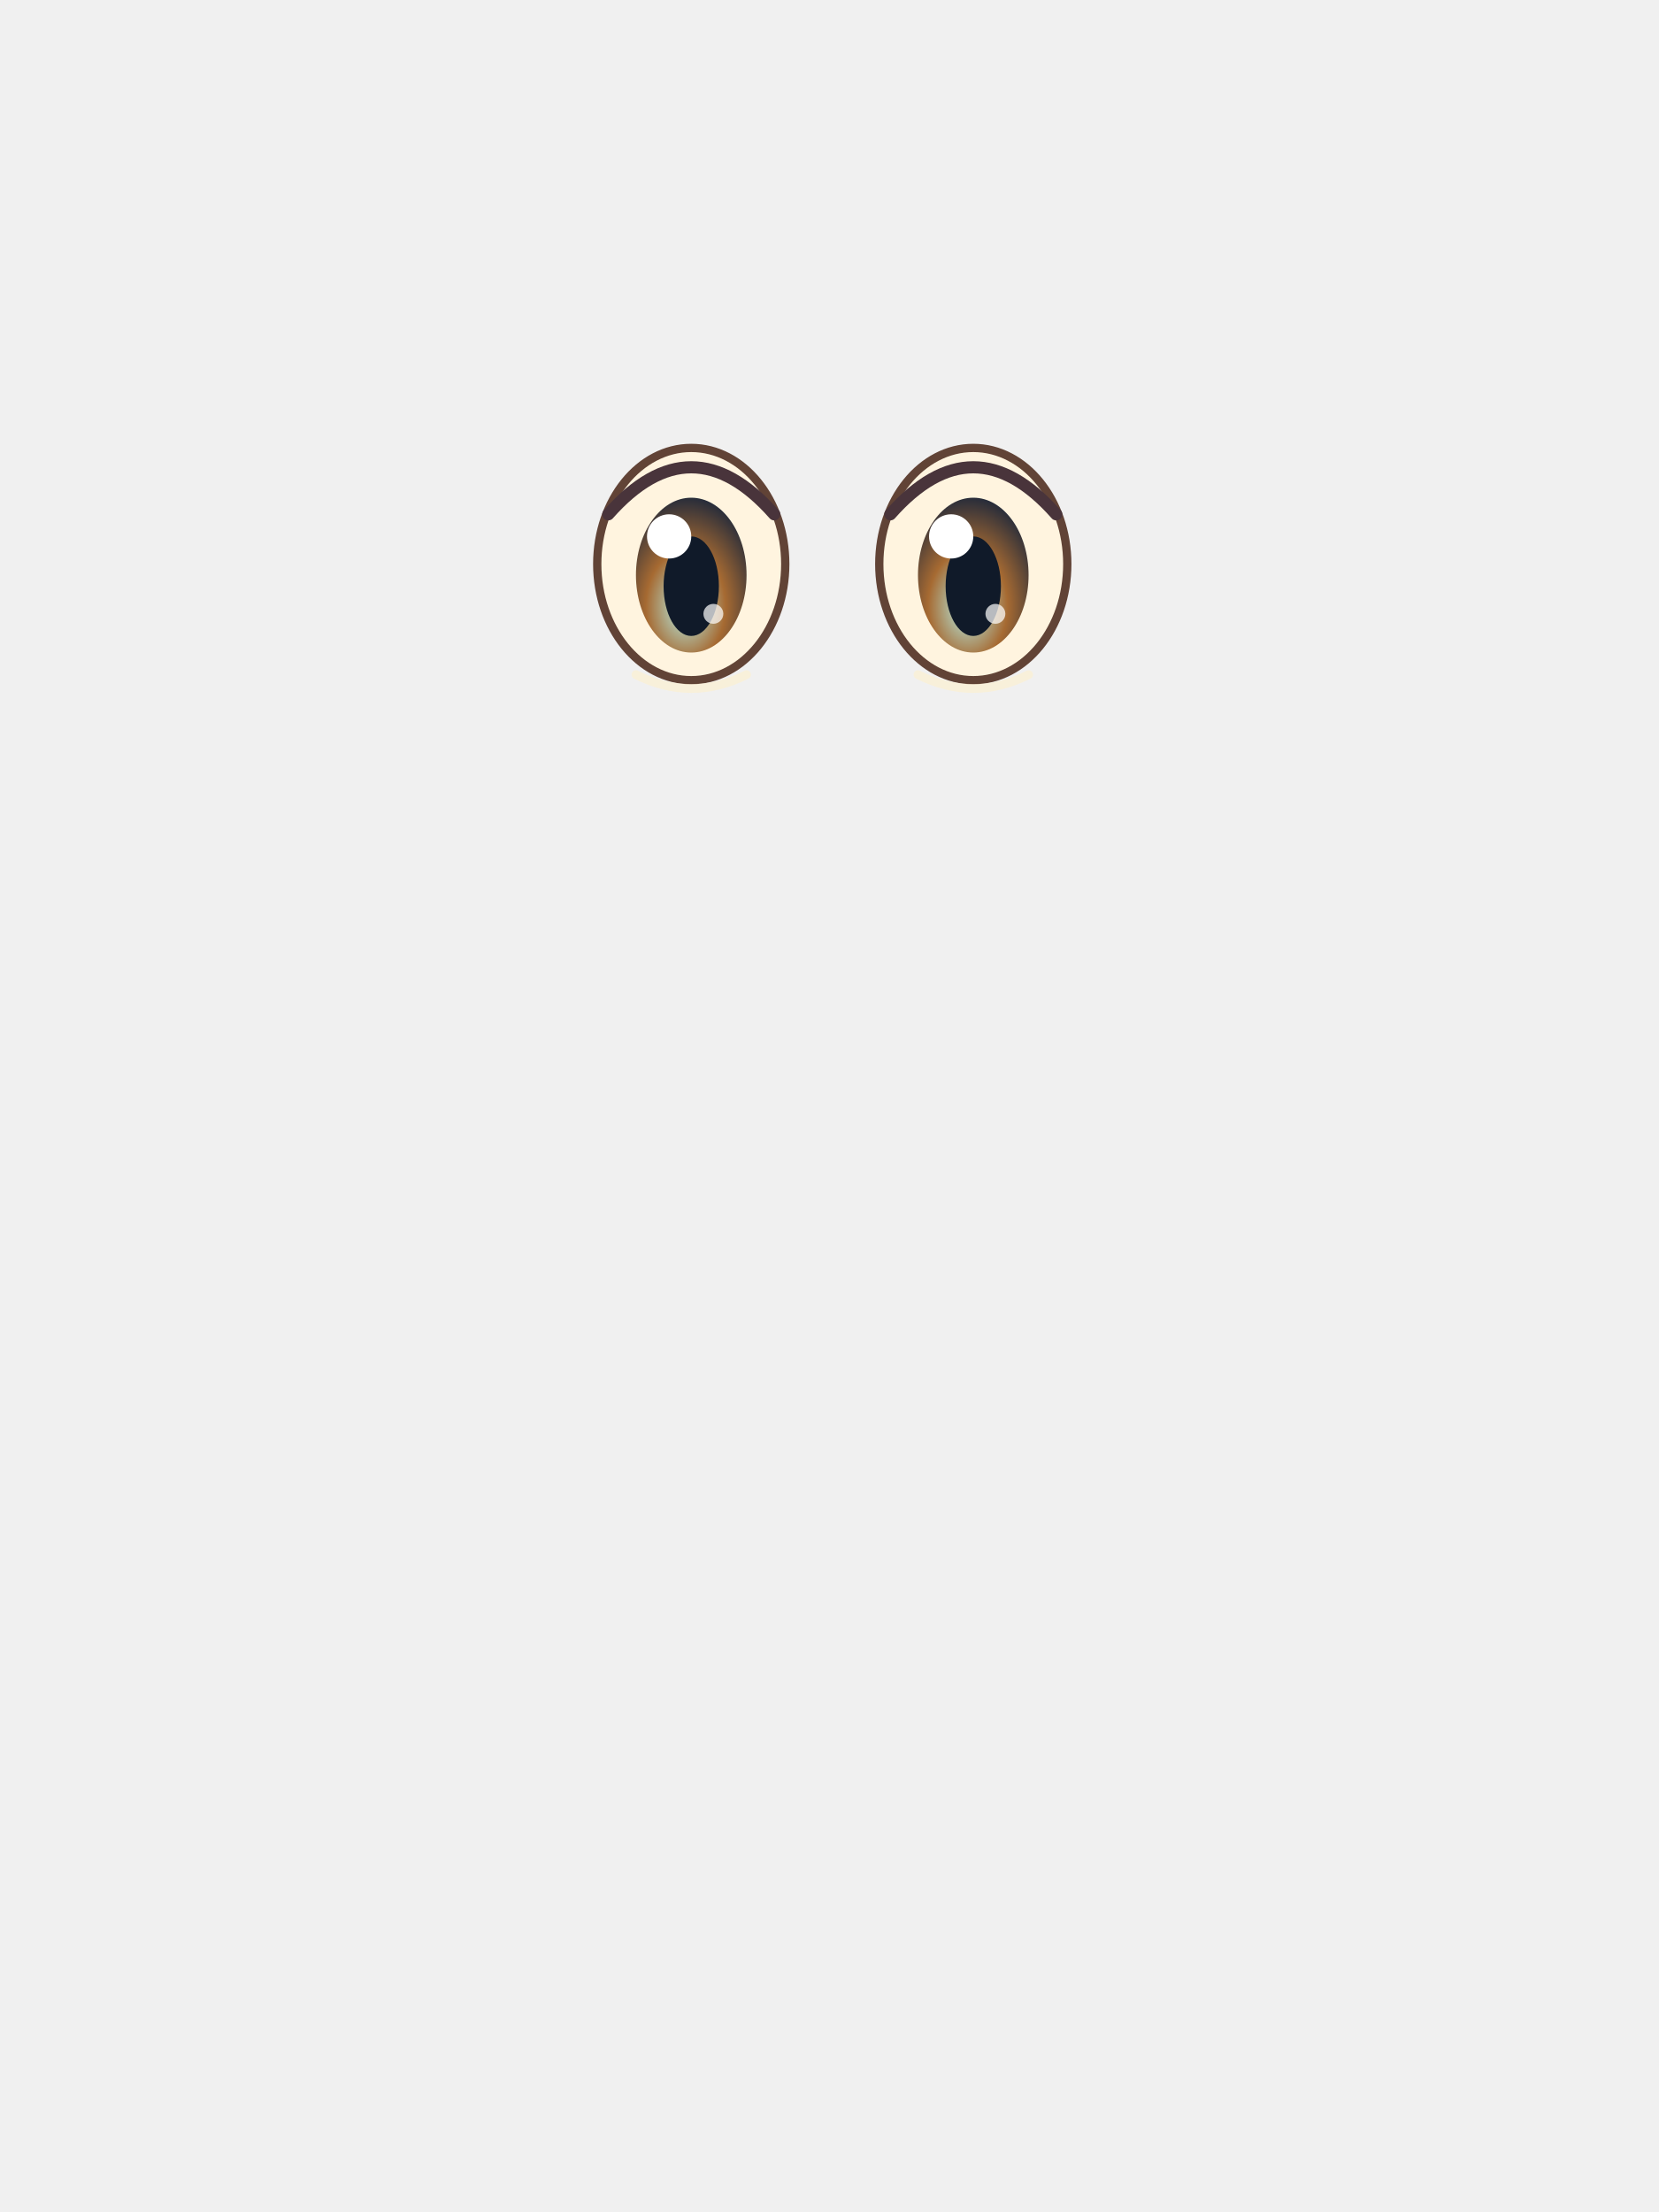
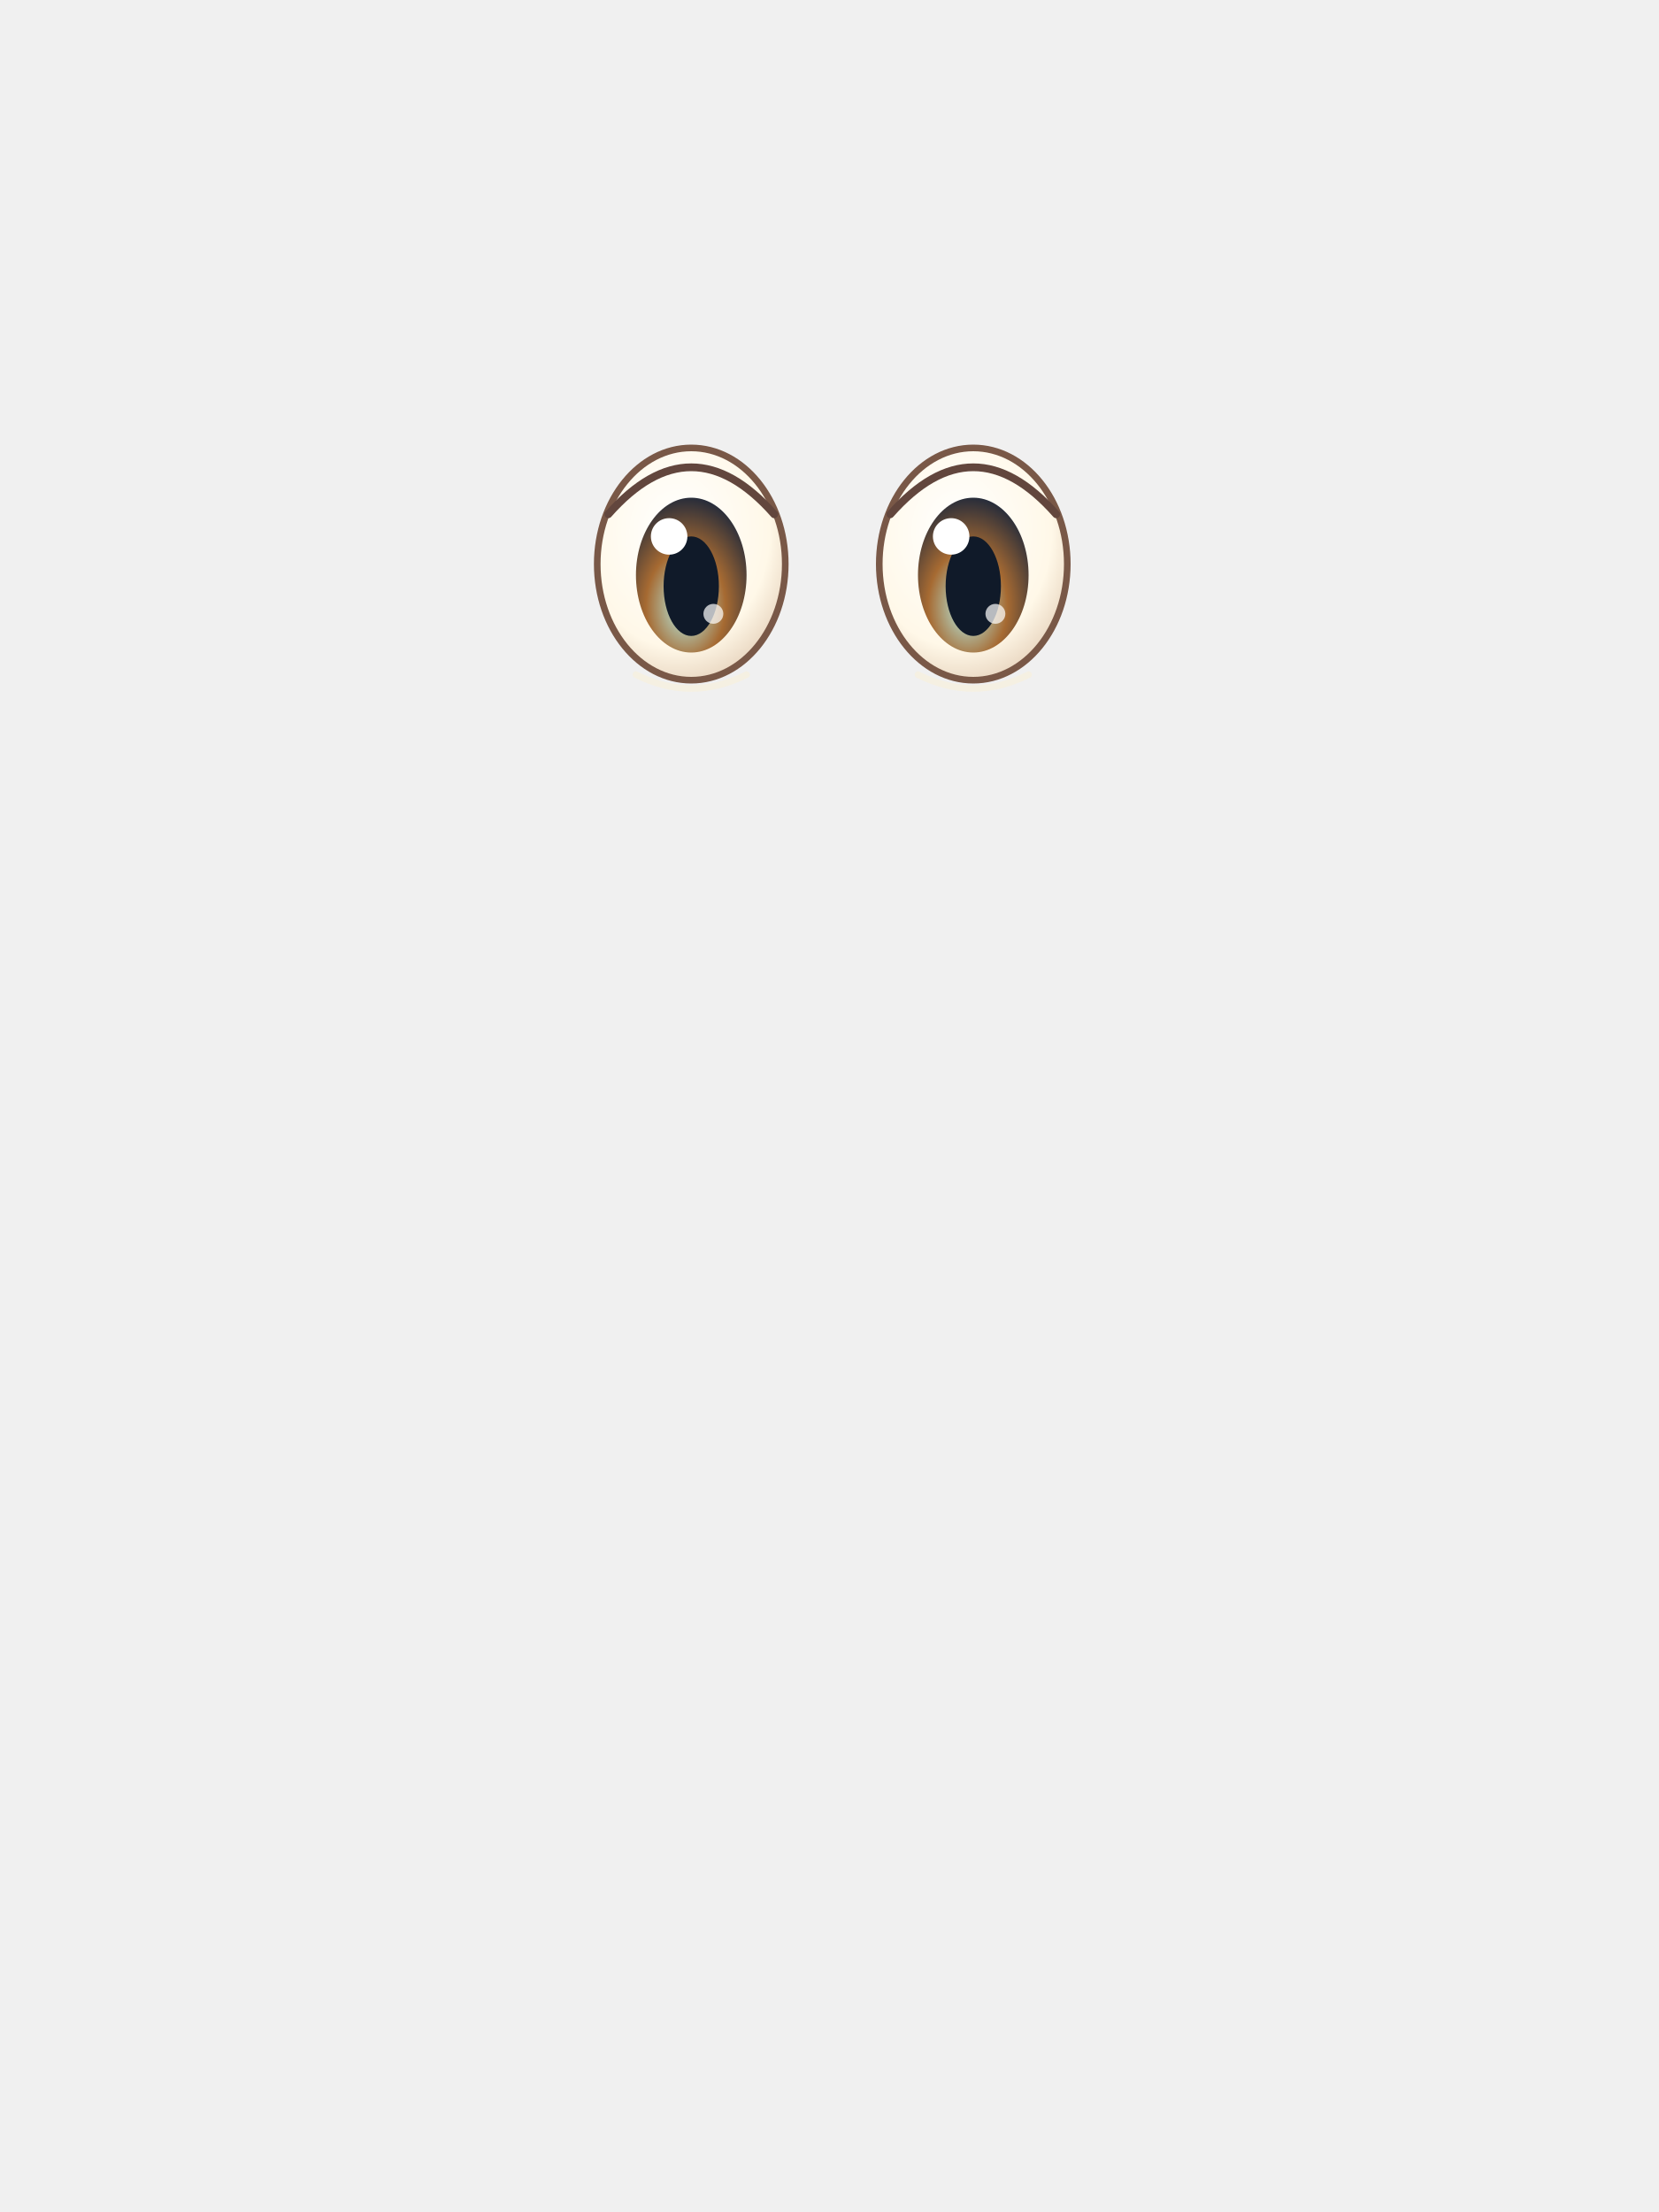
<svg xmlns="http://www.w3.org/2000/svg" viewBox="0 0 300 400">
+   <defs>
+     <radialGradient id="face-pearl" cx=".42" cy=".36" r=".8">
+       <stop stop-color="#ffffff" />
+       <stop offset=".62" stop-color="#fff8e8" />
+       <stop offset="1" stop-color="#d8bda3" />
+     </radialGradient>
+   </defs>
  <defs>
    <radialGradient id="skin" cx=".32" cy=".2" r=".85">
      <stop stop-color="#eac086" />
      <stop offset=".55" stop-color="#93603e" />
      <stop offset="1" stop-color="#392b37" />
    </radialGradient>
    <linearGradient id="cloth" x2=".8" y2="1">
      <stop stop-color="#3d5b75" />
      <stop offset=".5" stop-color="#253648" />
      <stop offset="1" stop-color="#101b2d" />
    </linearGradient>
    <linearGradient id="metal" x2=".75" y2="1">
      <stop stop-color="#dce6e9" />
      <stop offset=".3" stop-color="#7e98ac" />
      <stop offset=".48" stop-color="#e1e9eb" />
      <stop offset=".55" stop-color="#496477" />
      <stop offset="1" stop-color="#192c40" />
    </linearGradient>
    <linearGradient id="trim" x2="1" y2="1">
      <stop stop-color="#edfcff" />
      <stop offset=".4" stop-color="#58e4f5" />
      <stop offset="1" stop-color="#287c9f" />
    </linearGradient>
    <linearGradient id="leather" x2=".8" y2="1">
      <stop stop-color="#c59269" />
      <stop offset=".5" stop-color="#855339" />
      <stop offset="1" stop-color="#392722" />
    </linearGradient>
    <linearGradient id="hair" x2=".3" y2="1">
      <stop stop-color="#8f5a36" />
      <stop offset=".6" stop-color="#492b25" />
      <stop offset="1" stop-color="#241b22" />
    </linearGradient>
    <radialGradient id="lens" cx=".3" cy=".15">
      <stop stop-color="#84d9ef" />
      <stop offset=".6" stop-color="#153e64" />
      <stop offset="1" stop-color="#09182b" />
    </radialGradient>
  </defs>
-   <ellipse cx="125" cy="102" rx="17" ry="21" fill="#fff4df" stroke="#614336" stroke-width="1.5" />
+   <ellipse cx="125" cy="102" rx="17" ry="21" fill="url(#face-pearl)" stroke="#795847" stroke-width="1.2" />
  <defs>
    <radialGradient id="iris-finish-125" cx=".45" cy=".7" r=".75">
      <stop stop-color="#b7f6f0" />
      <stop offset=".48" stop-color="#a66a32" />
      <stop offset="1" stop-color="#16243b" />
    </radialGradient>
  </defs>
  <ellipse cx="125" cy="104" rx="10" ry="14" fill="url(#iris-finish-125)" />
  <ellipse cx="125" cy="106" rx="5" ry="9" fill="#101a29" />
-   <circle cx="121" cy="97" r="4" fill="white" />
+   <circle cx="121" cy="97" r="3.3" fill="white" />
  <circle cx="129" cy="111" r="1.8" fill="#fff" opacity=".7" />
-   <ellipse cx="176" cy="102" rx="17" ry="21" fill="#fff4df" stroke="#614336" stroke-width="1.5" />
+   <ellipse cx="176" cy="102" rx="17" ry="21" fill="url(#face-pearl)" stroke="#795847" stroke-width="1.2" />
  <defs>
    <radialGradient id="iris-finish-176" cx=".45" cy=".7" r=".75">
      <stop stop-color="#b7f6f0" />
      <stop offset=".48" stop-color="#a66a32" />
      <stop offset="1" stop-color="#16243b" />
    </radialGradient>
  </defs>
  <ellipse cx="176" cy="104" rx="10" ry="14" fill="url(#iris-finish-176)" />
  <ellipse cx="176" cy="106" rx="5" ry="9" fill="#101a29" />
-   <circle cx="172" cy="97" r="4" fill="white" />
+   <circle cx="172" cy="97" r="3.3" fill="white" />
  <circle cx="180" cy="111" r="1.8" fill="#fff" opacity=".7" />
  <g data-face-finish="1">
-     <path d="M110 93Q125 76 140 93" fill="none" stroke="#49343b" stroke-width="2.2" stroke-linecap="round" />
-     <path d="M115 122Q125 127 135 122" fill="none" stroke="#fff0c9" stroke-width="1.6" opacity=".55" stroke-linecap="round" />
-     <path d="M161 93Q176 76 191 93" fill="none" stroke="#49343b" stroke-width="2.2" stroke-linecap="round" />
-     <path d="M166 122Q176 127 186 122" fill="none" stroke="#fff0c9" stroke-width="1.6" opacity=".55" stroke-linecap="round" />
+     <path d="M110 93Q125 76 140 93" fill="none" stroke="#62463d" stroke-width="1.4" stroke-linecap="round" />
+     <path d="M115 122Q125 127 135 122" fill="none" stroke="#fff0c9" stroke-width="1.2" opacity=".35" stroke-linecap="round" />
+     <path d="M161 93Q176 76 191 93" fill="none" stroke="#62463d" stroke-width="1.4" stroke-linecap="round" />
+     <path d="M166 122Q176 127 186 122" fill="none" stroke="#fff0c9" stroke-width="1.2" opacity=".35" stroke-linecap="round" />
  </g>
</svg>
